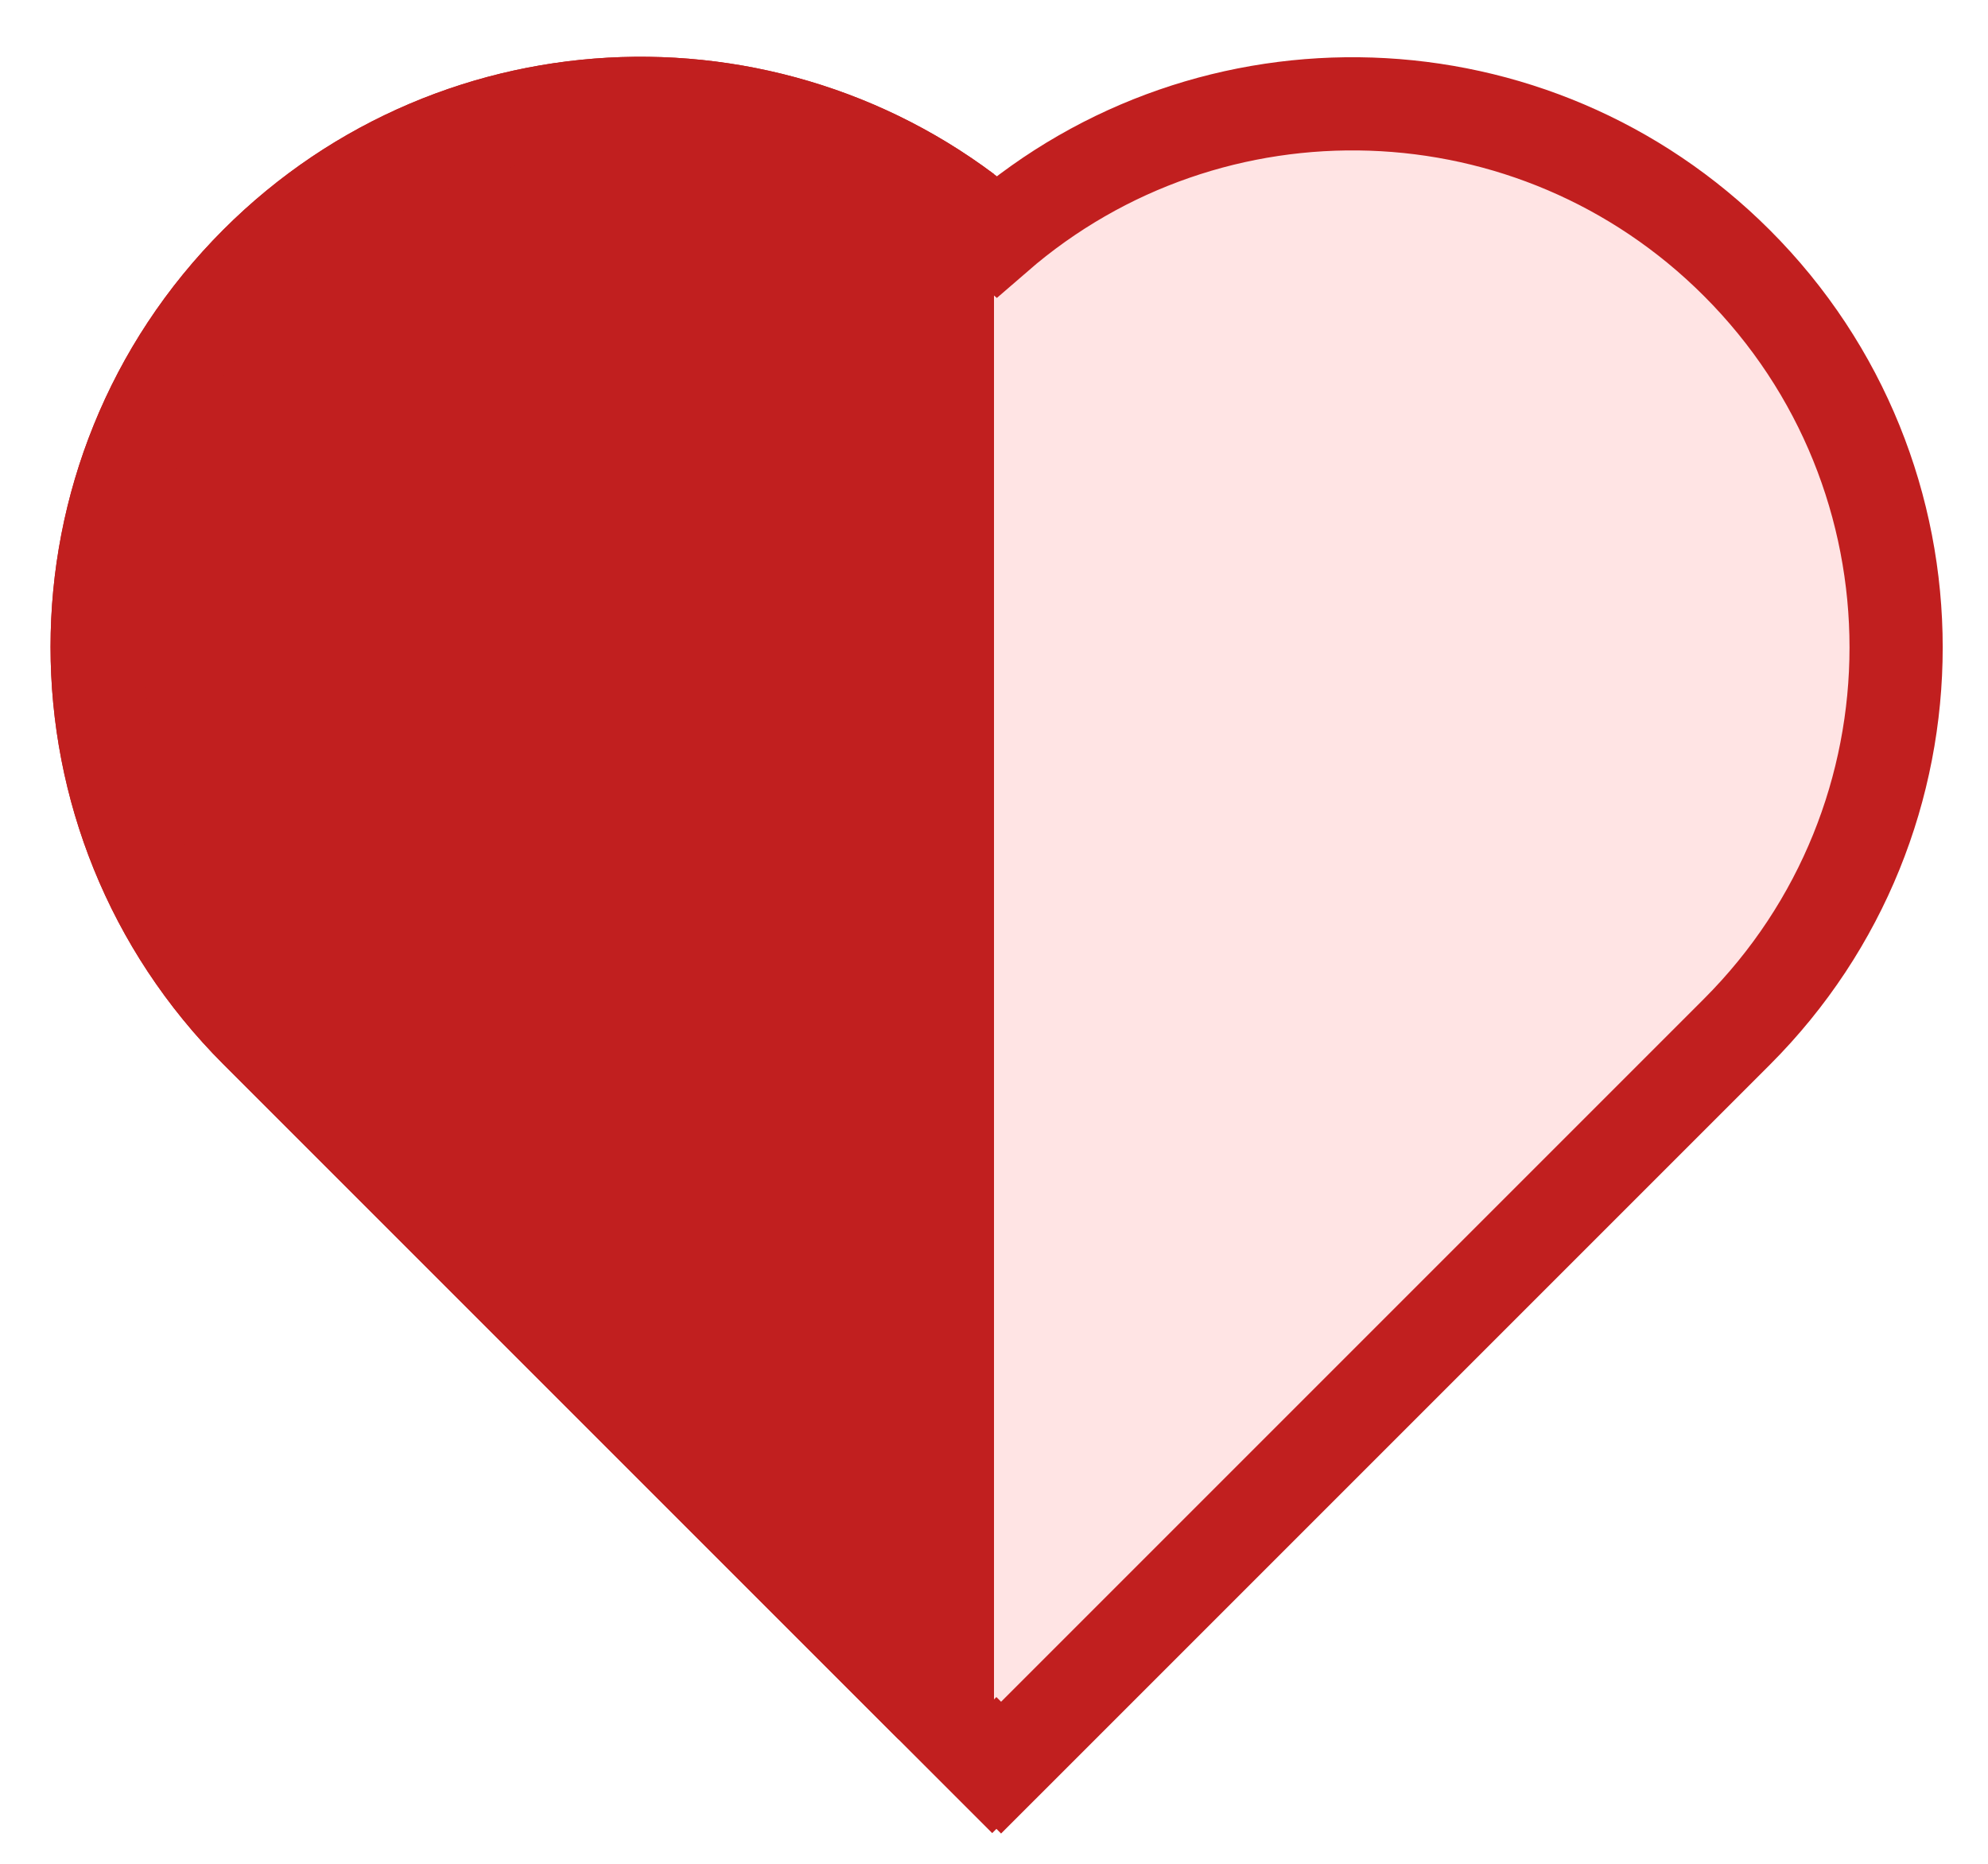
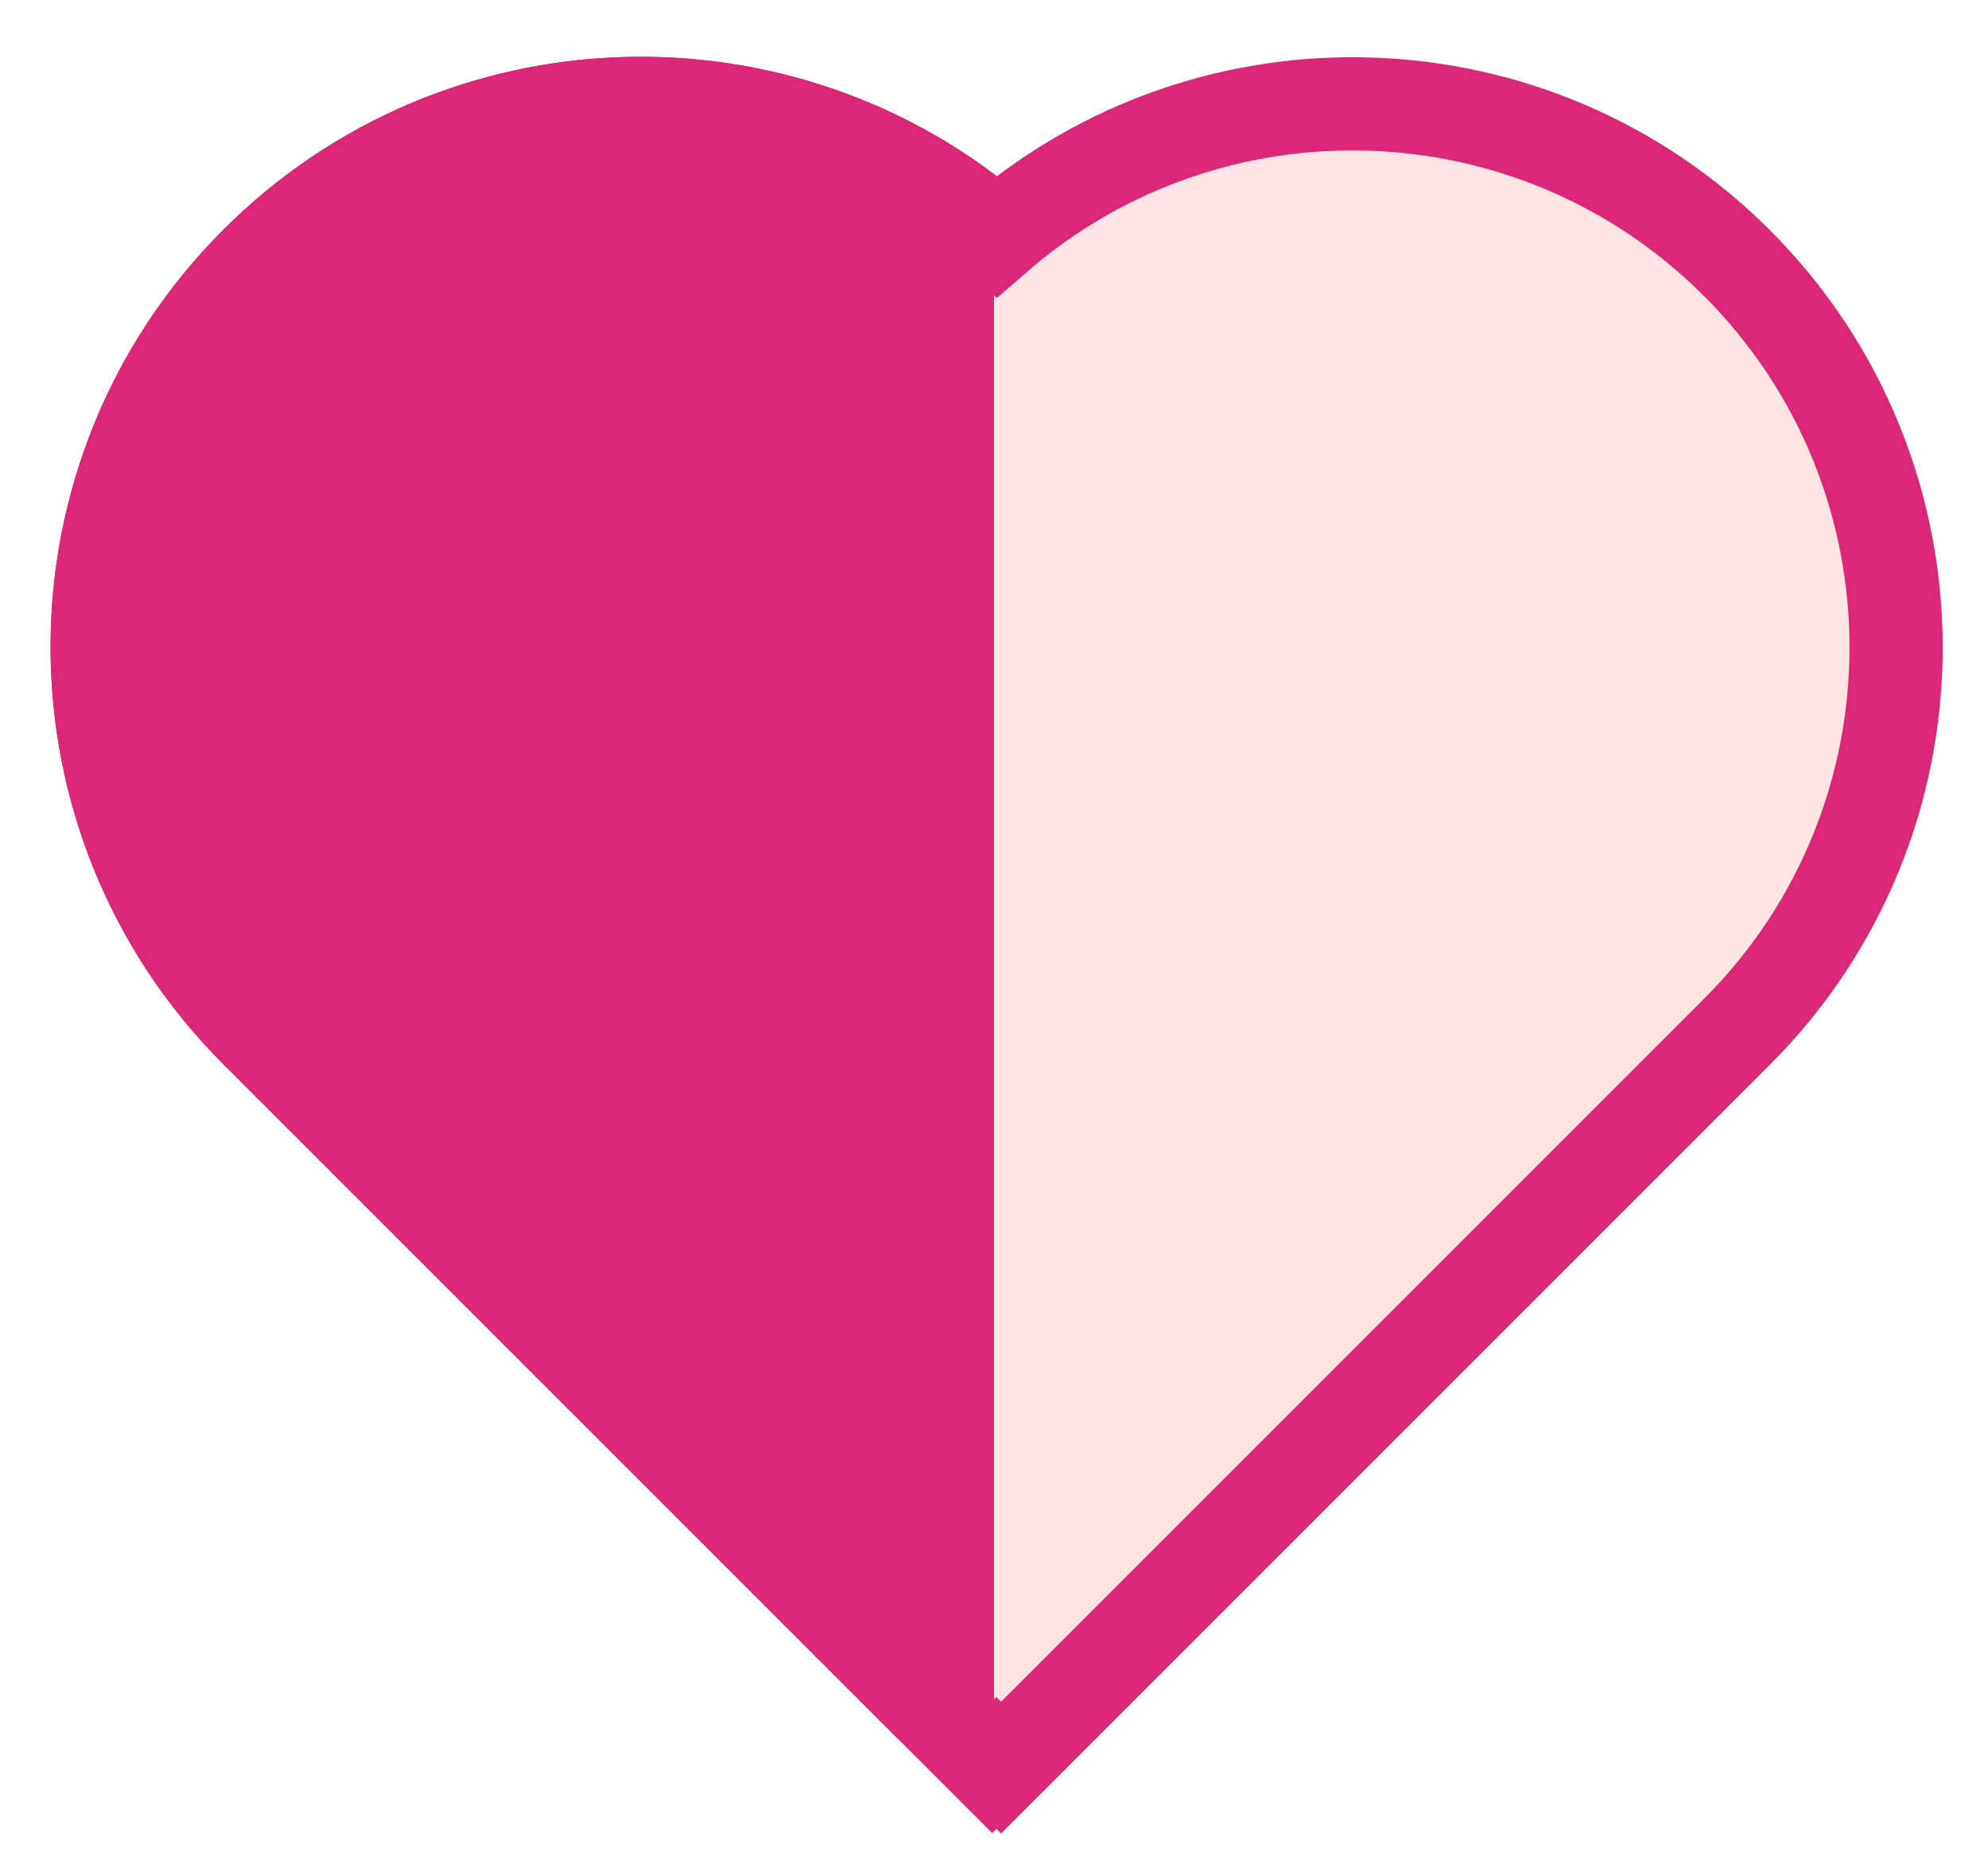
<svg xmlns="http://www.w3.org/2000/svg" viewBox="0 0 320 300" fill="none">
-   <path d="M159.706 284.449L160.386 283.768L161.14 284.522L166.444 279.219L279.581 166.082C313.752 131.911 313.752 76.509 279.581 42.338C246.913 9.67 194.84 8.233 160.465 38.028C126.091 8.158 73.96 9.571 41.265 42.265C7.094 76.436 7.094 131.838 41.265 166.009L154.402 279.146L159.706 284.449Z" fill="#FFE4E4" stroke="#C11F1F" stroke-width="15" />
+   <path d="M159.706 284.449L160.386 283.768L161.14 284.522L166.444 279.219L279.581 166.082C313.752 131.911 313.752 76.509 279.581 42.338C246.913 9.67 194.84 8.233 160.465 38.028C126.091 8.158 73.96 9.571 41.265 42.265C7.094 76.436 7.094 131.838 41.265 166.009L154.402 279.146L159.706 284.449Z" fill="#FFE4E4" stroke="#DB2777" stroke-width="15" />
  <mask id="mask0_2_9" style="mask-type:alpha" maskUnits="userSpaceOnUse" x="-1" y="-1" width="161" height="281">
    <rect x="-1" y="-1" width="161" height="281" fill="#D9D9D9" />
  </mask>
  <g mask="url(#mask0_2_9)">
-     <path d="M159.706 284.449L160.386 283.768L161.14 284.522L166.444 279.219L279.581 166.082C313.752 131.911 313.752 76.509 279.581 42.338C246.913 9.67 194.84 8.233 160.465 38.028C126.091 8.158 73.96 9.571 41.265 42.265C7.094 76.436 7.094 131.838 41.265 166.009L154.402 279.146L159.706 284.449Z" fill="#C11F1F" stroke="#C11F1F" stroke-width="15" />
+     <path d="M159.706 284.449L160.386 283.768L161.14 284.522L166.444 279.219L279.581 166.082C313.752 131.911 313.752 76.509 279.581 42.338C246.913 9.67 194.84 8.233 160.465 38.028C126.091 8.158 73.96 9.571 41.265 42.265C7.094 76.436 7.094 131.838 41.265 166.009L154.402 279.146L159.706 284.449Z" fill="#DB2777" stroke="#DB2777" stroke-width="15" />
  </g>
</svg>
